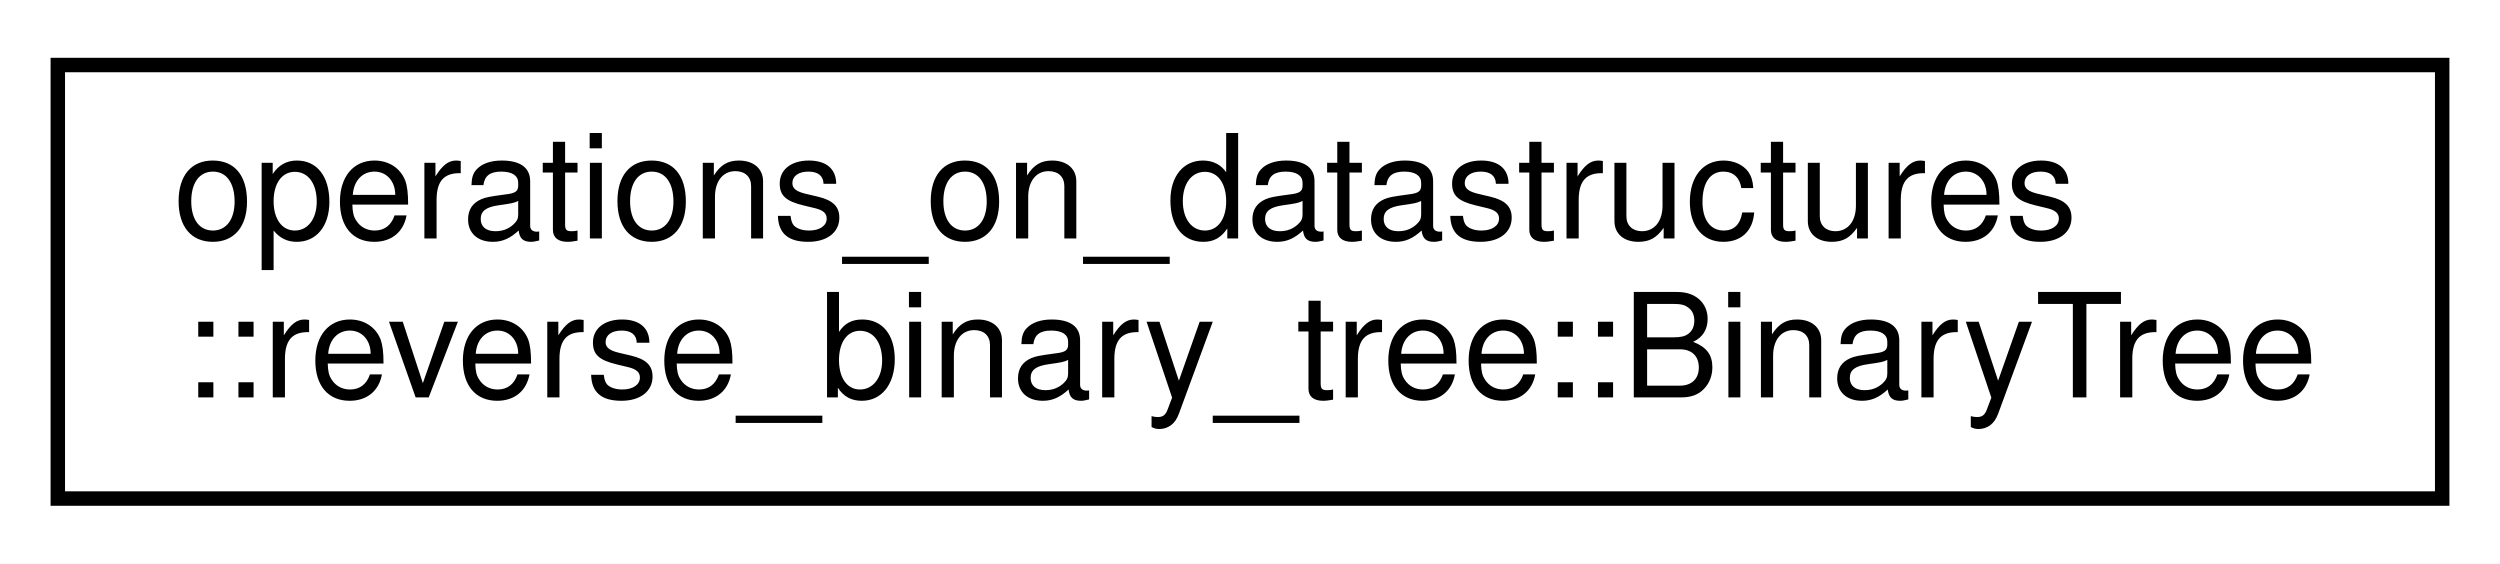
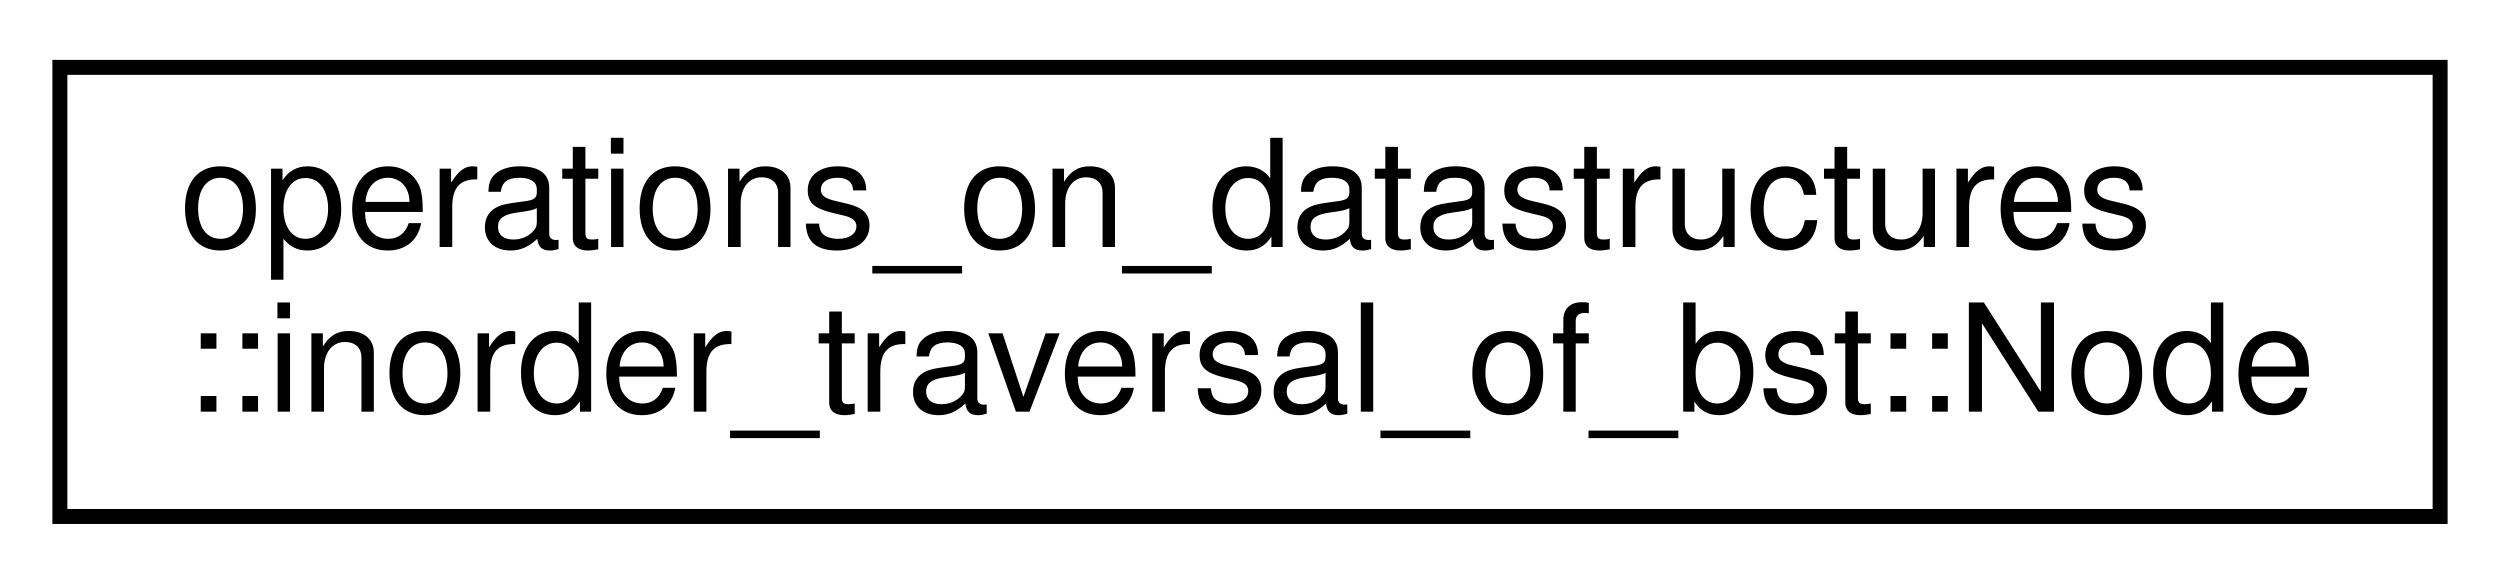
- <svg xmlns="http://www.w3.org/2000/svg" xmlns:xlink="http://www.w3.org/1999/xlink" width="173pt" height="39pt" viewBox="0.00 0.00 173.00 39.00">
+ <svg xmlns="http://www.w3.org/2000/svg" xmlns:xlink="http://www.w3.org/1999/xlink" width="167pt" height="39pt" viewBox="0.00 0.00 167.00 39.00">
  <g id="graph0" class="graph" transform="scale(1 1) rotate(0) translate(4 35)">
-     <polygon fill="white" stroke="transparent" points="-4,4 -4,-35 169,-35 169,4 -4,4" />
+     <polygon fill="white" stroke="transparent" points="-4,4 -4,-35 163,-35 163,4 -4,4" />
    <g id="node1" class="node">
      <g id="a_node1">
-         <a xlink:href="de/dcf/classoperations__on__datastructures_1_1reverse__binary__tree_1_1_binary_tree.html" target="_top" xlink:title="A Binary Tree class that implements a Binary Search Tree (BST) by default.">
-           <polygon fill="white" stroke="black" points="0,-0.5 0,-30.5 165,-30.5 165,-0.5 0,-0.5" />
+         <a xlink:href="d5/db5/classoperations__on__datastructures_1_1inorder__traversal__of__bst_1_1_node.html" target="_top" xlink:title="A Node structure representing a single node in BST.">
+           <polygon fill="white" stroke="black" points="0,-0.5 0,-30.5 159,-30.5 159,-0.5 0,-0.5" />
          <text text-anchor="start" x="8" y="-18.5" font-family="Helvetica,sans-Serif" font-size="10.00">operations_on_datastructures</text>
-           <text text-anchor="middle" x="82.5" y="-7.5" font-family="Helvetica,sans-Serif" font-size="10.00">::reverse_binary_tree::BinaryTree</text>
+           <text text-anchor="middle" x="79.5" y="-7.5" font-family="Helvetica,sans-Serif" font-size="10.00">::inorder_traversal_of_bst::Node</text>
        </a>
      </g>
    </g>
  </g>
</svg>
